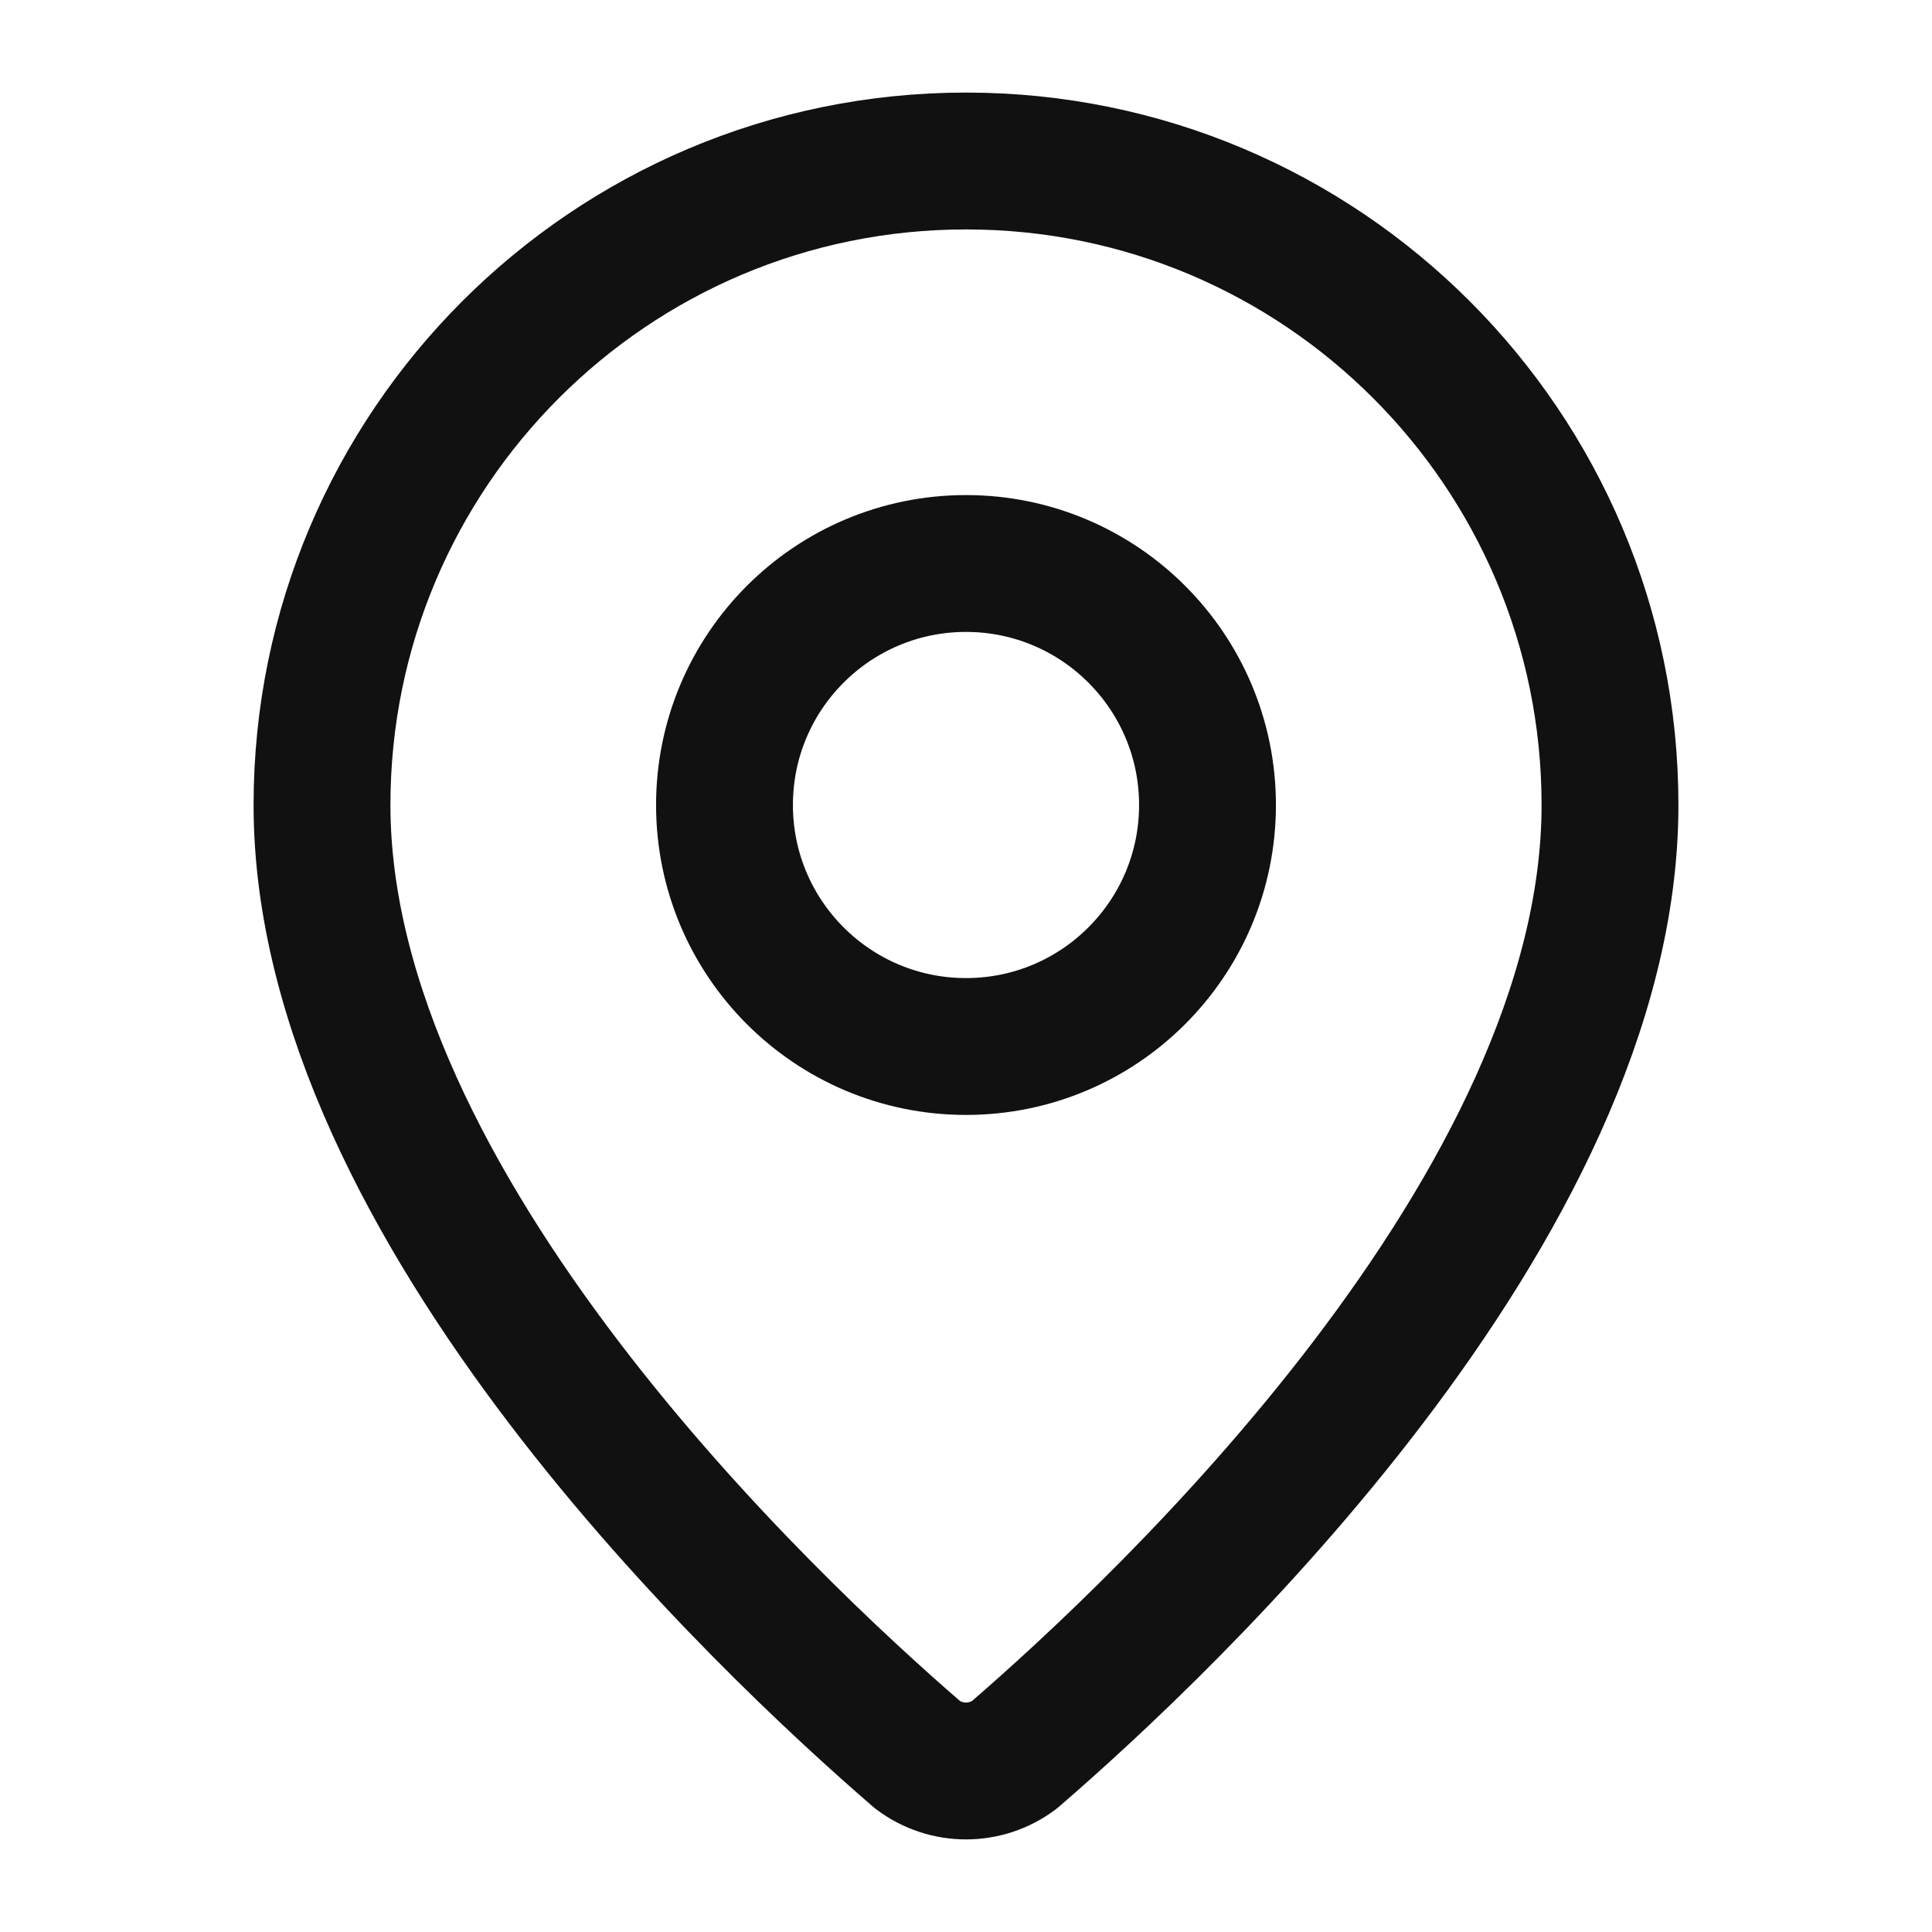
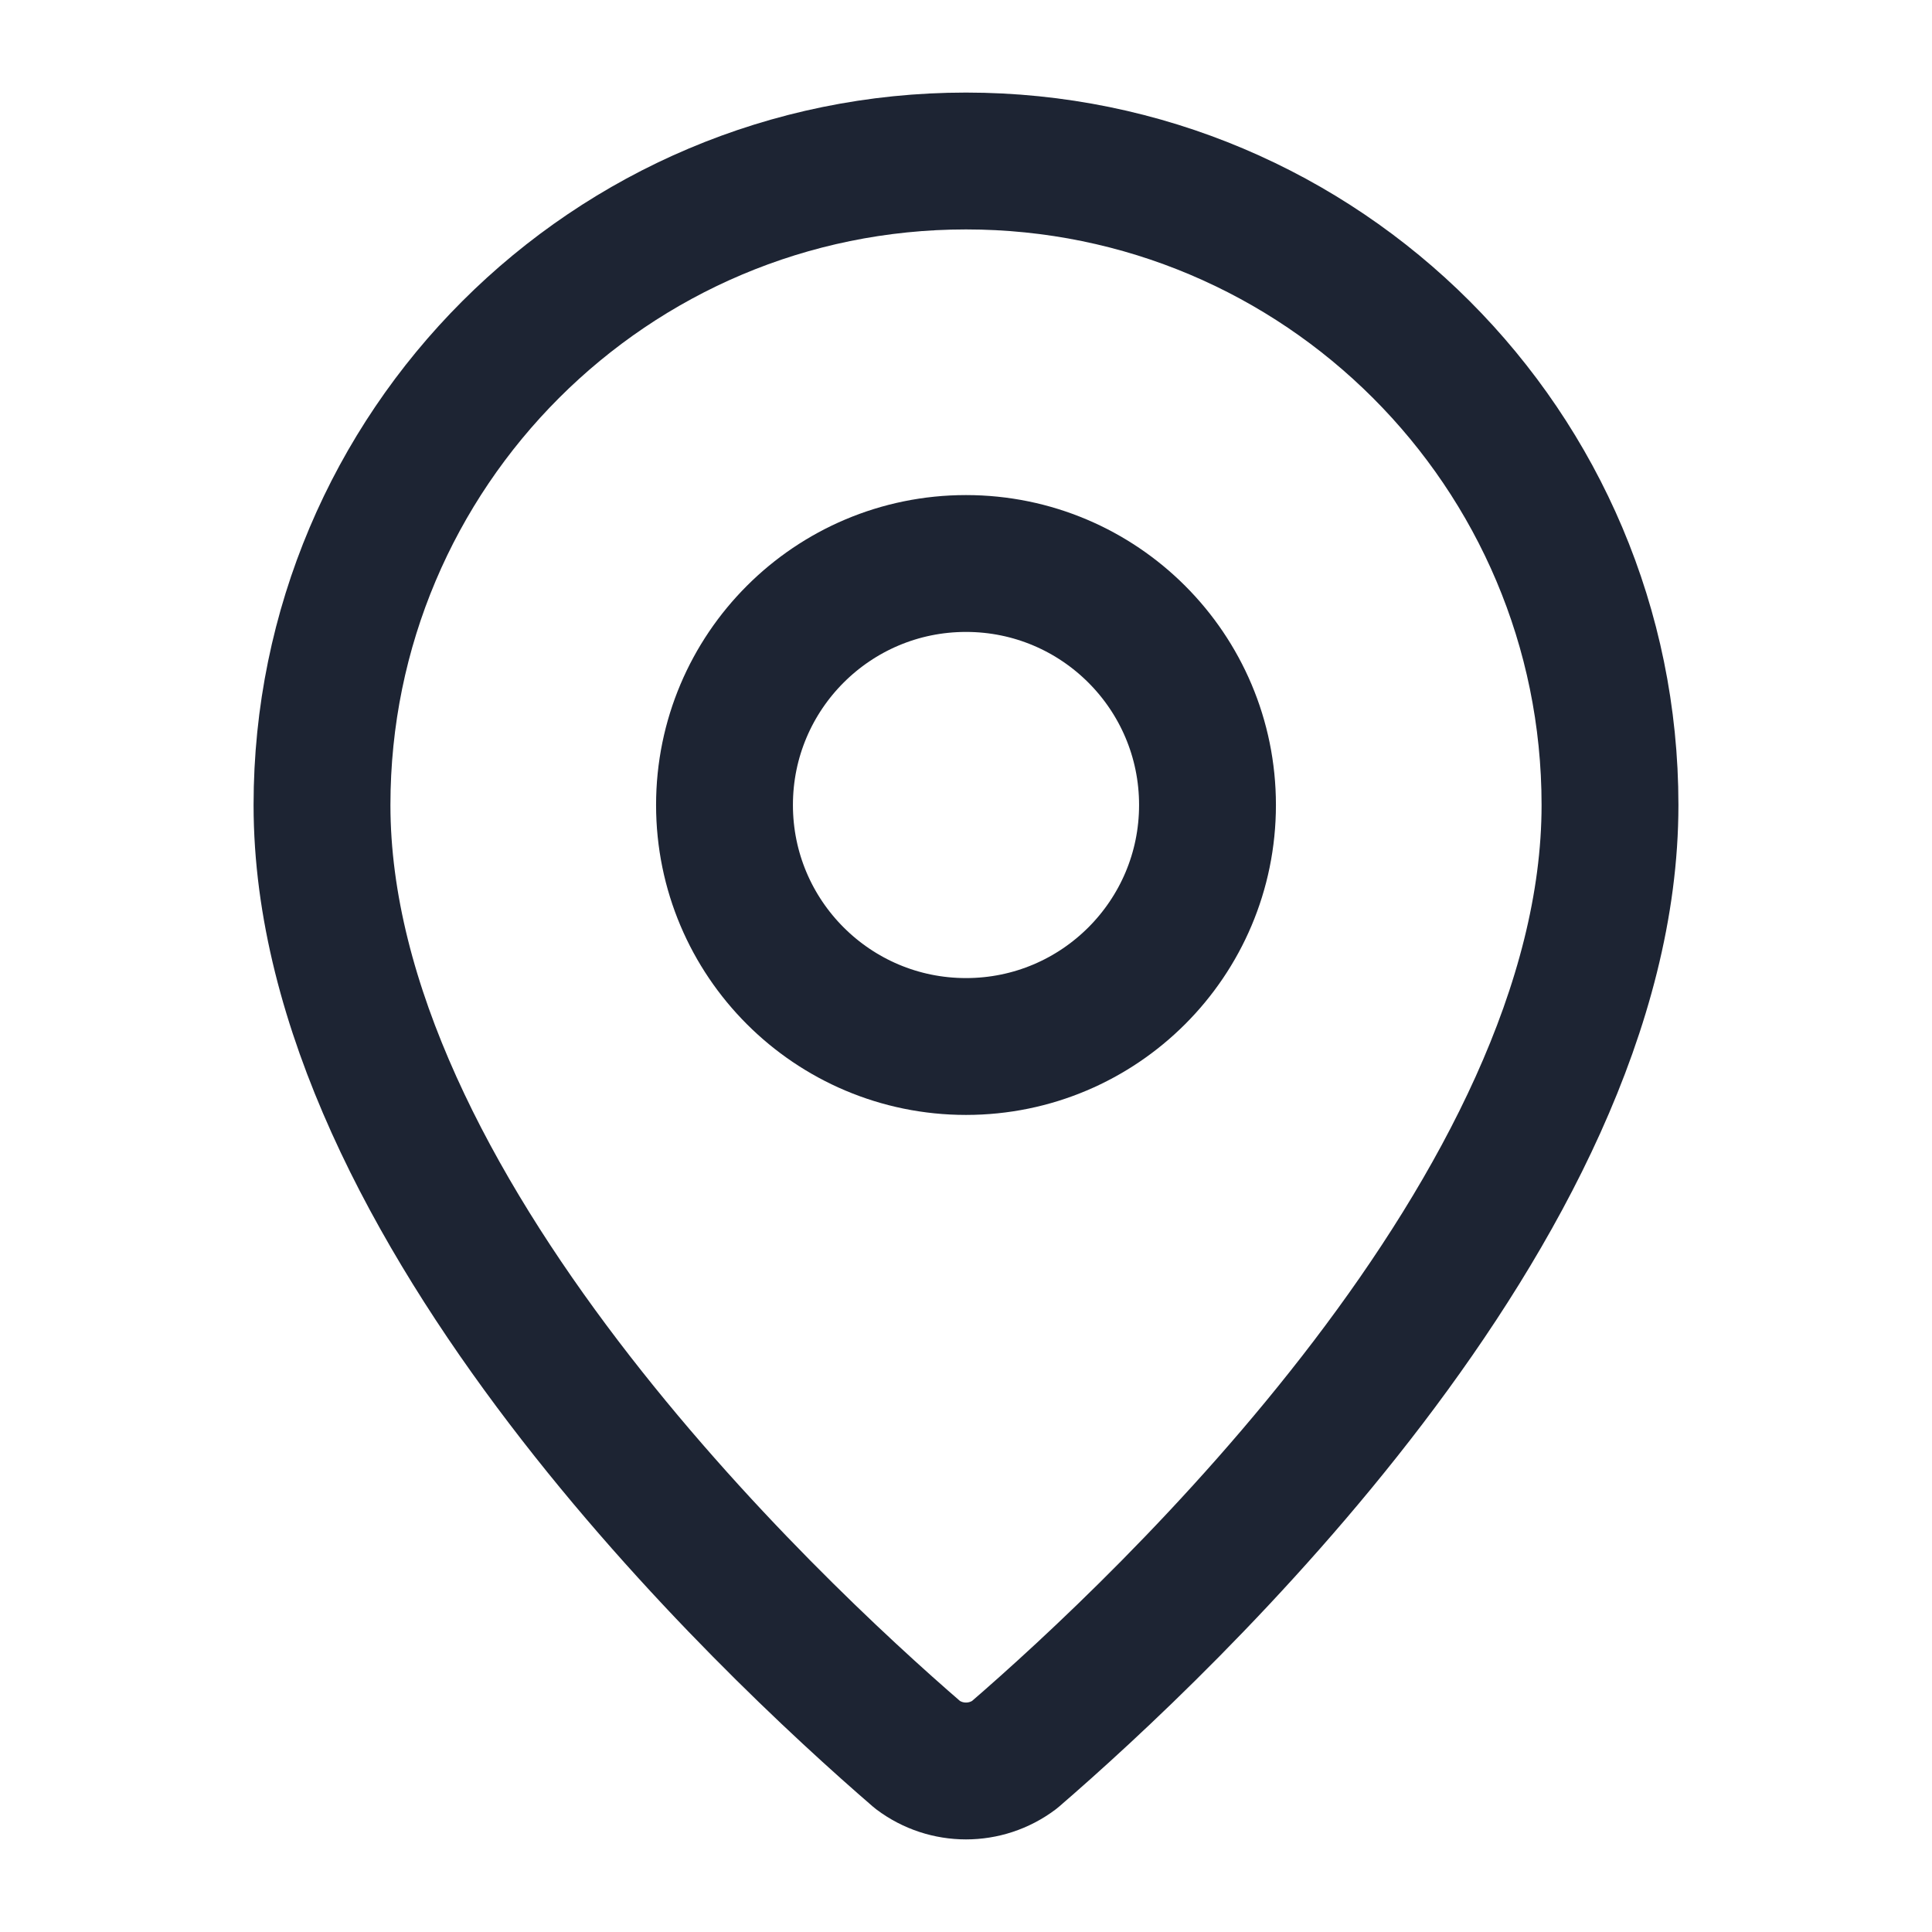
<svg xmlns="http://www.w3.org/2000/svg" width="48" height="48" viewBox="0 0 24 24">
-   <path fill="none" stroke="#111111" stroke-linecap="round" stroke-linejoin="round" stroke-width="1.7" d="M20 10c0 4.993-5.539 10.193-7.399 11.799a1 1 0 0 1-1.202 0C9.539 20.193 4 14.993 4 10a8 8 0 0 1 16 0" />
-   <circle cx="12" cy="10" r="3" fill="none" stroke="#111111" stroke-linecap="round" stroke-linejoin="round" stroke-width="1.7" />
+   <path fill="none" stroke="#1d2433" stroke-linecap="round" stroke-linejoin="round" stroke-width="1.7" d="M20 10c0 4.993-5.539 10.193-7.399 11.799a1 1 0 0 1-1.202 0C9.539 20.193 4 14.993 4 10a8 8 0 0 1 16 0" />
+   <circle cx="12" cy="10" r="3" fill="none" stroke="#1d2433" stroke-linecap="round" stroke-linejoin="round" stroke-width="1.7" />
</svg>
